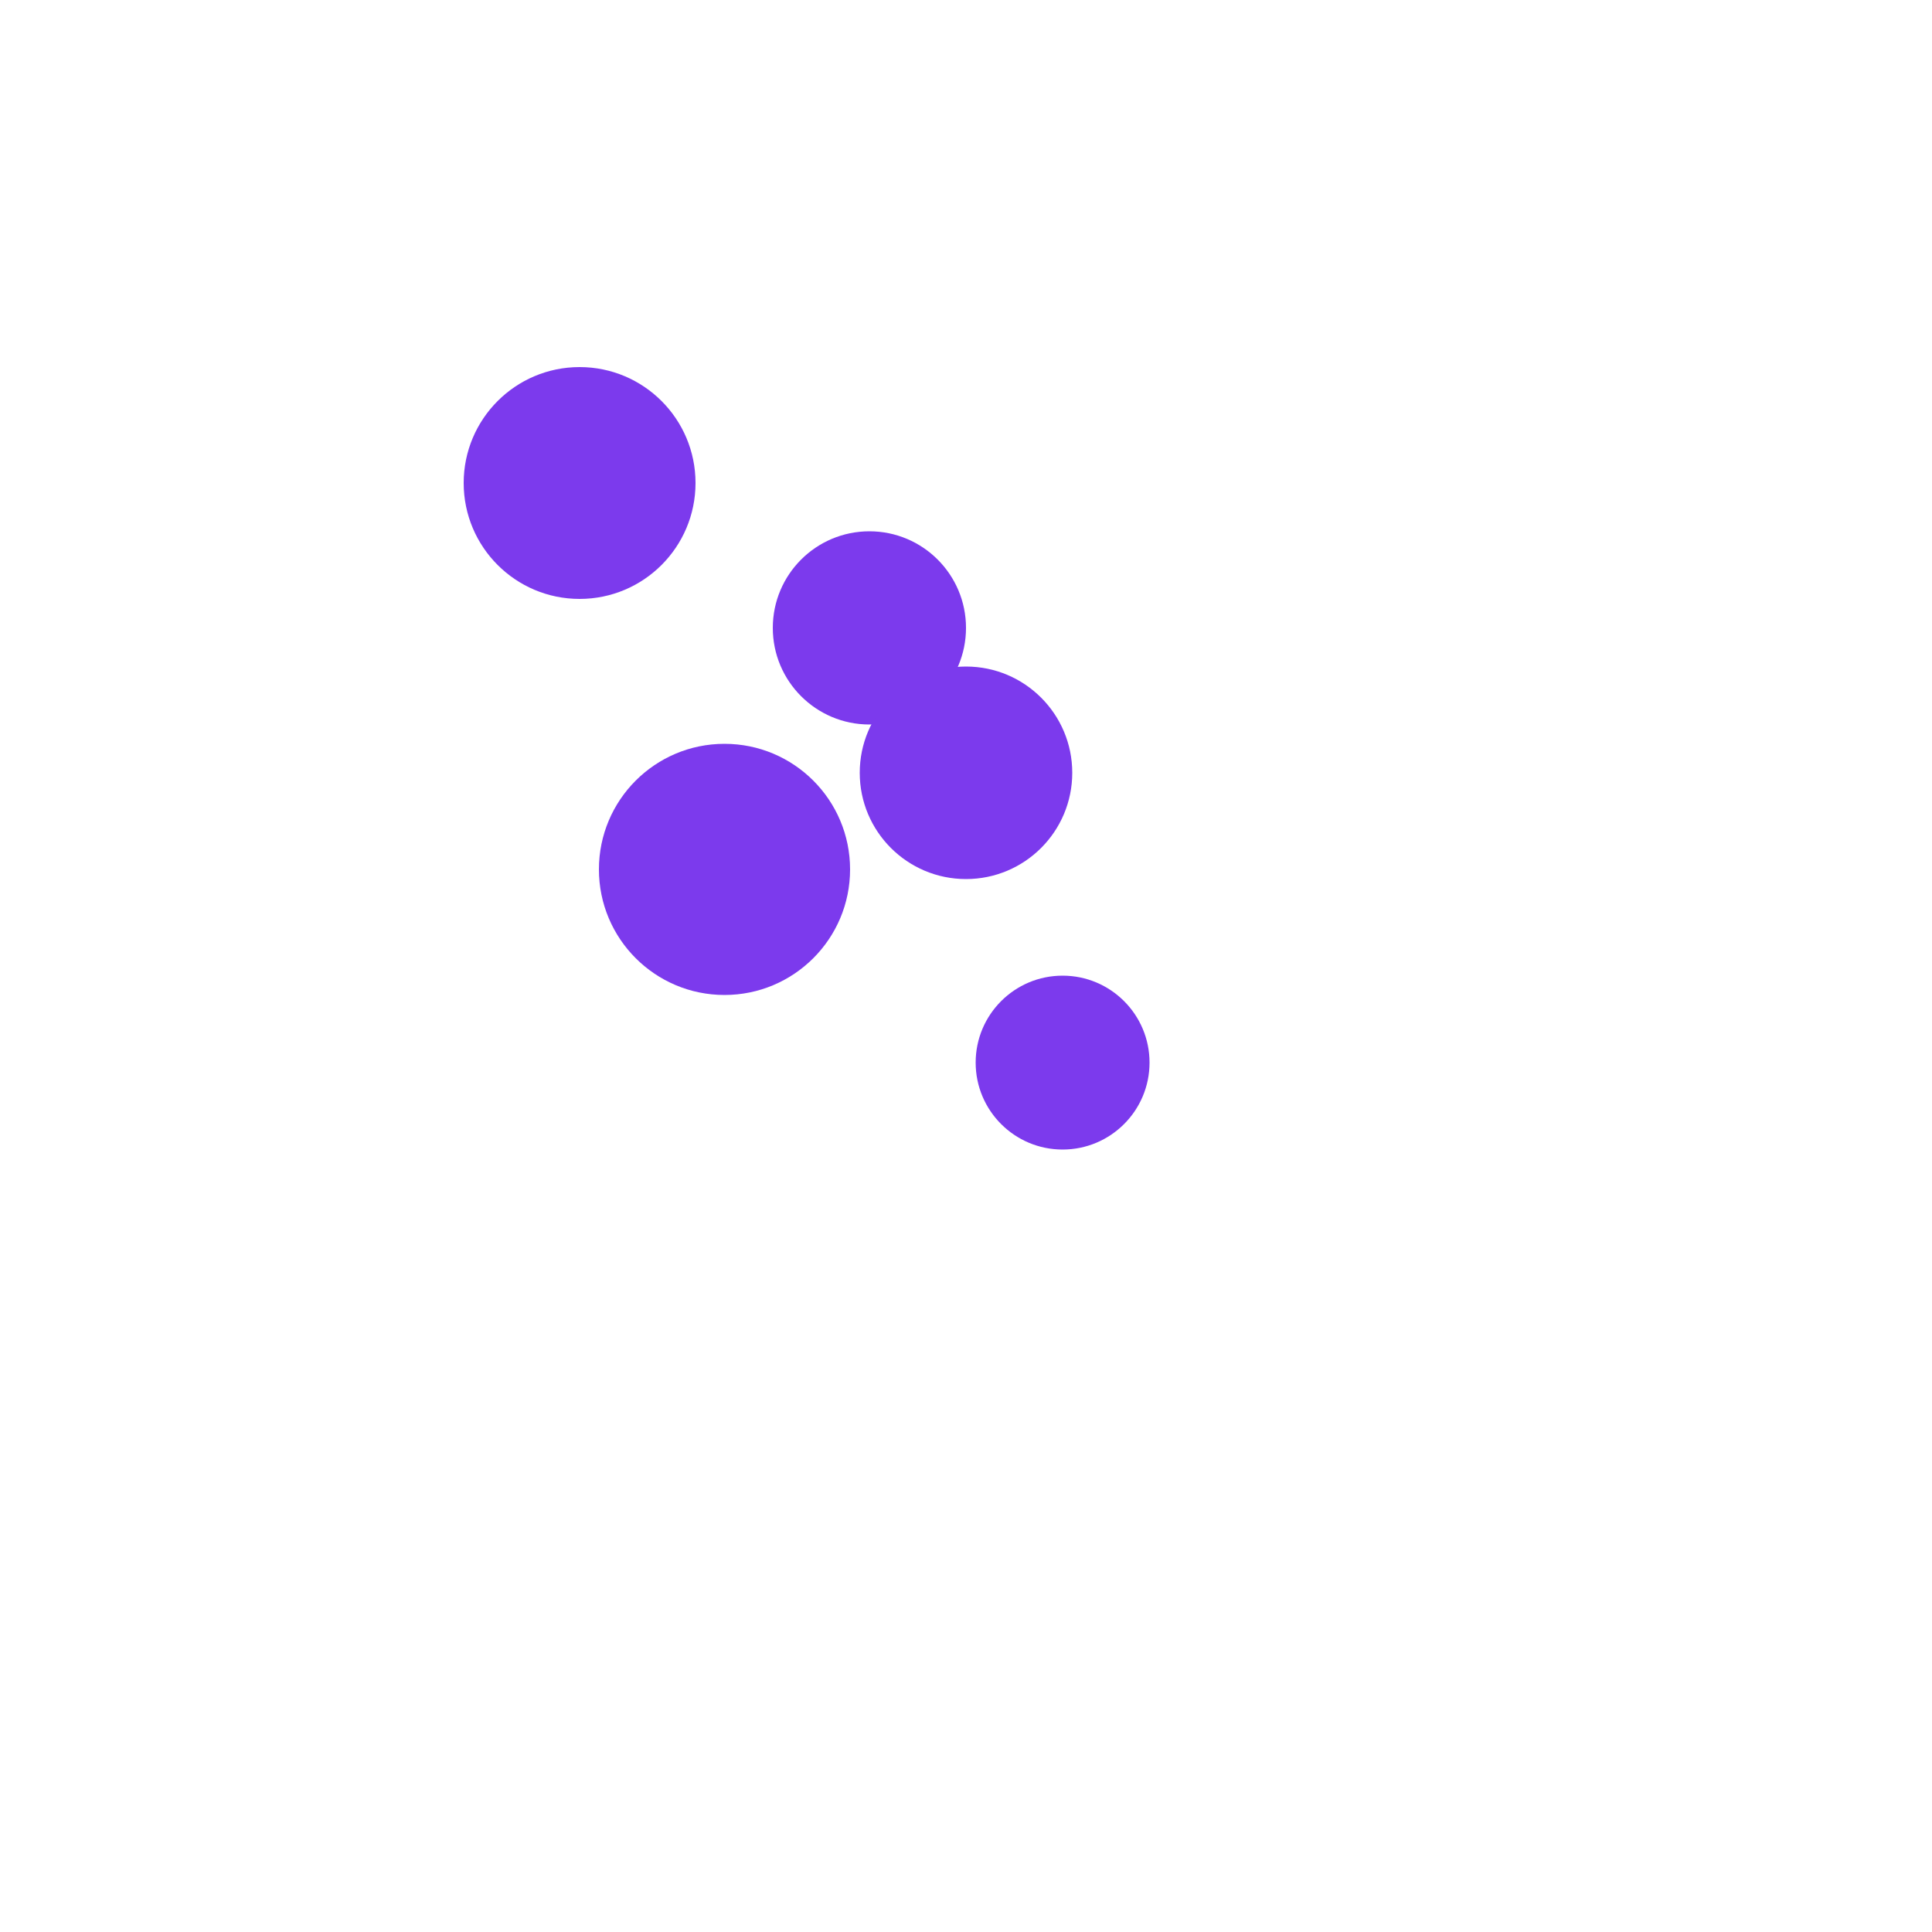
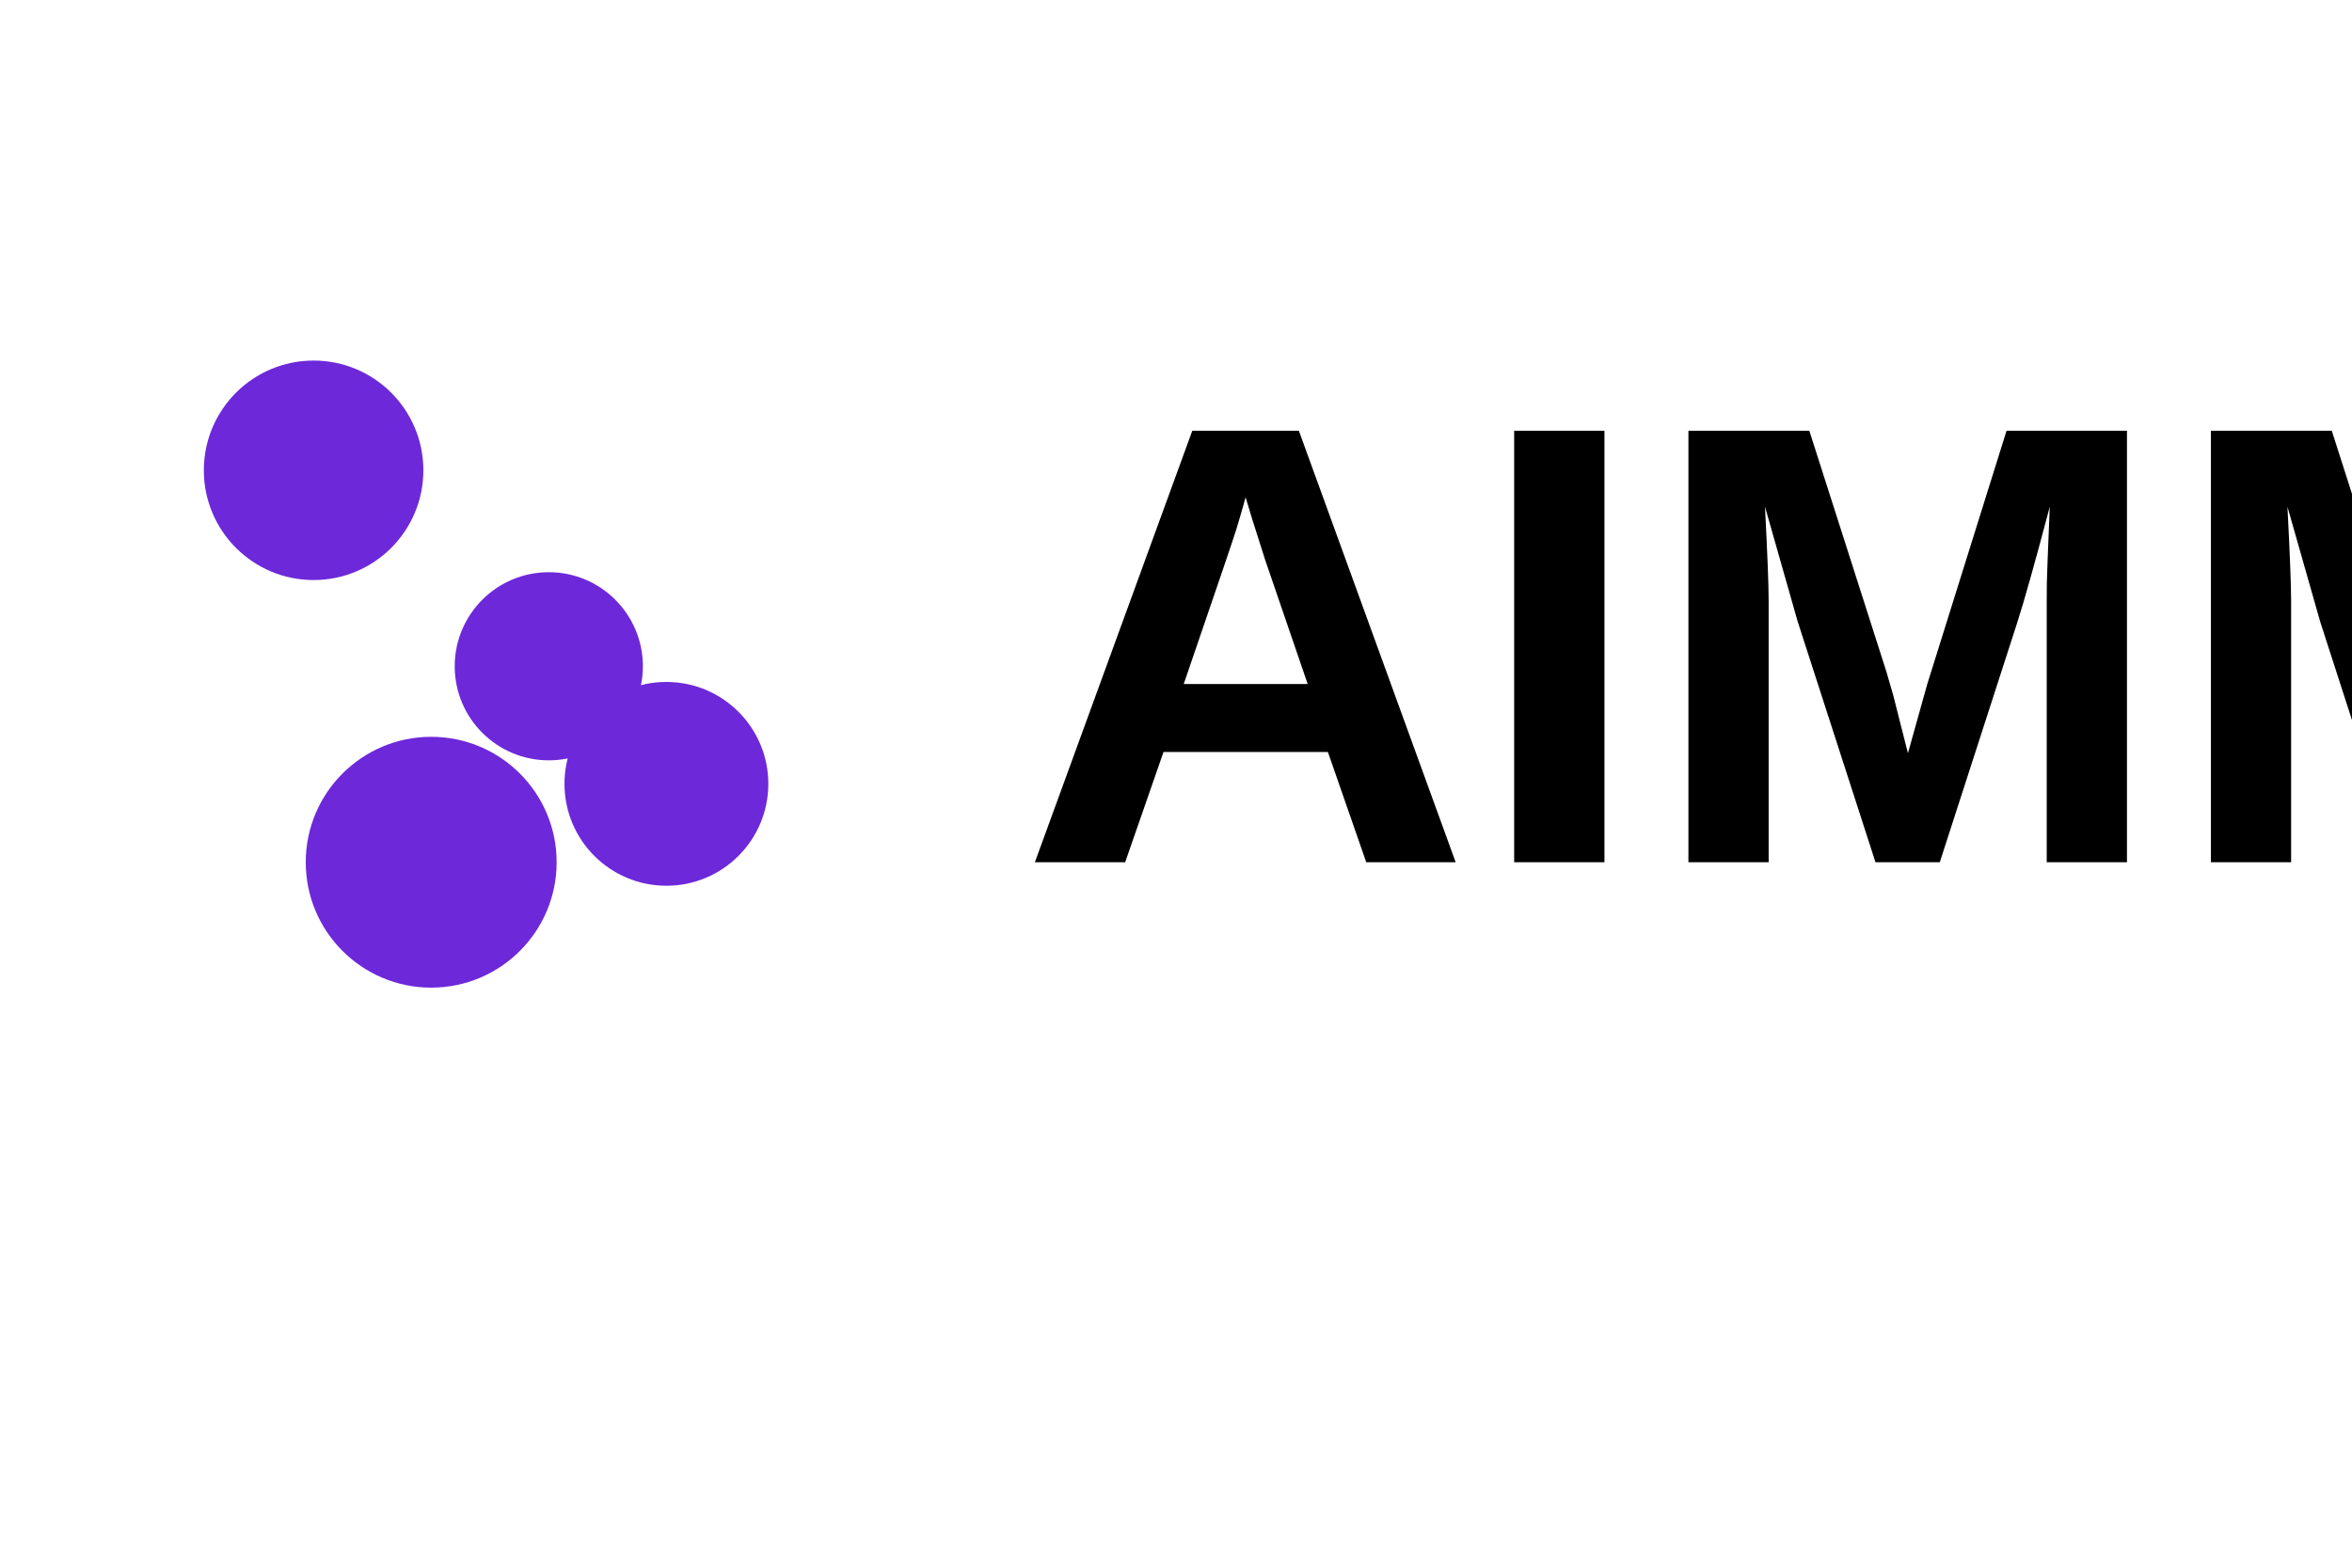
- <svg xmlns="http://www.w3.org/2000/svg" viewBox="0 0 200 200">
-   <circle cx="60" cy="50" r="12" fill="#7C3AED" />
-   <circle cx="90" cy="65" r="10" fill="#7C3AED" />
-   <circle cx="75" cy="90" r="13" fill="#7C3AED" />
-   <circle cx="100" cy="80" r="11" fill="#7C3AED" />
-   <circle cx="110" cy="110" r="9" fill="#7C3AED" />
+ <svg xmlns="http://www.w3.org/2000/svg" viewBox="0 0 300 200">
+   <defs>
+     <style>
+       .aimmo-text { font-family: Arial, sans-serif; font-size: 80px; font-weight: bold; fill: #000; }
+       .aimmo-dot { fill: #6D28D9; }
+     </style>
+   </defs>
+   <circle cx="40" cy="60" r="14" class="aimmo-dot" />
+   <circle cx="70" cy="85" r="12" class="aimmo-dot" />
+   <circle cx="55" cy="110" r="16" class="aimmo-dot" />
+   <circle cx="85" cy="100" r="13" class="aimmo-dot" />
+   <text x="130" y="110" class="aimmo-text">AIMMO</text>
</svg>
